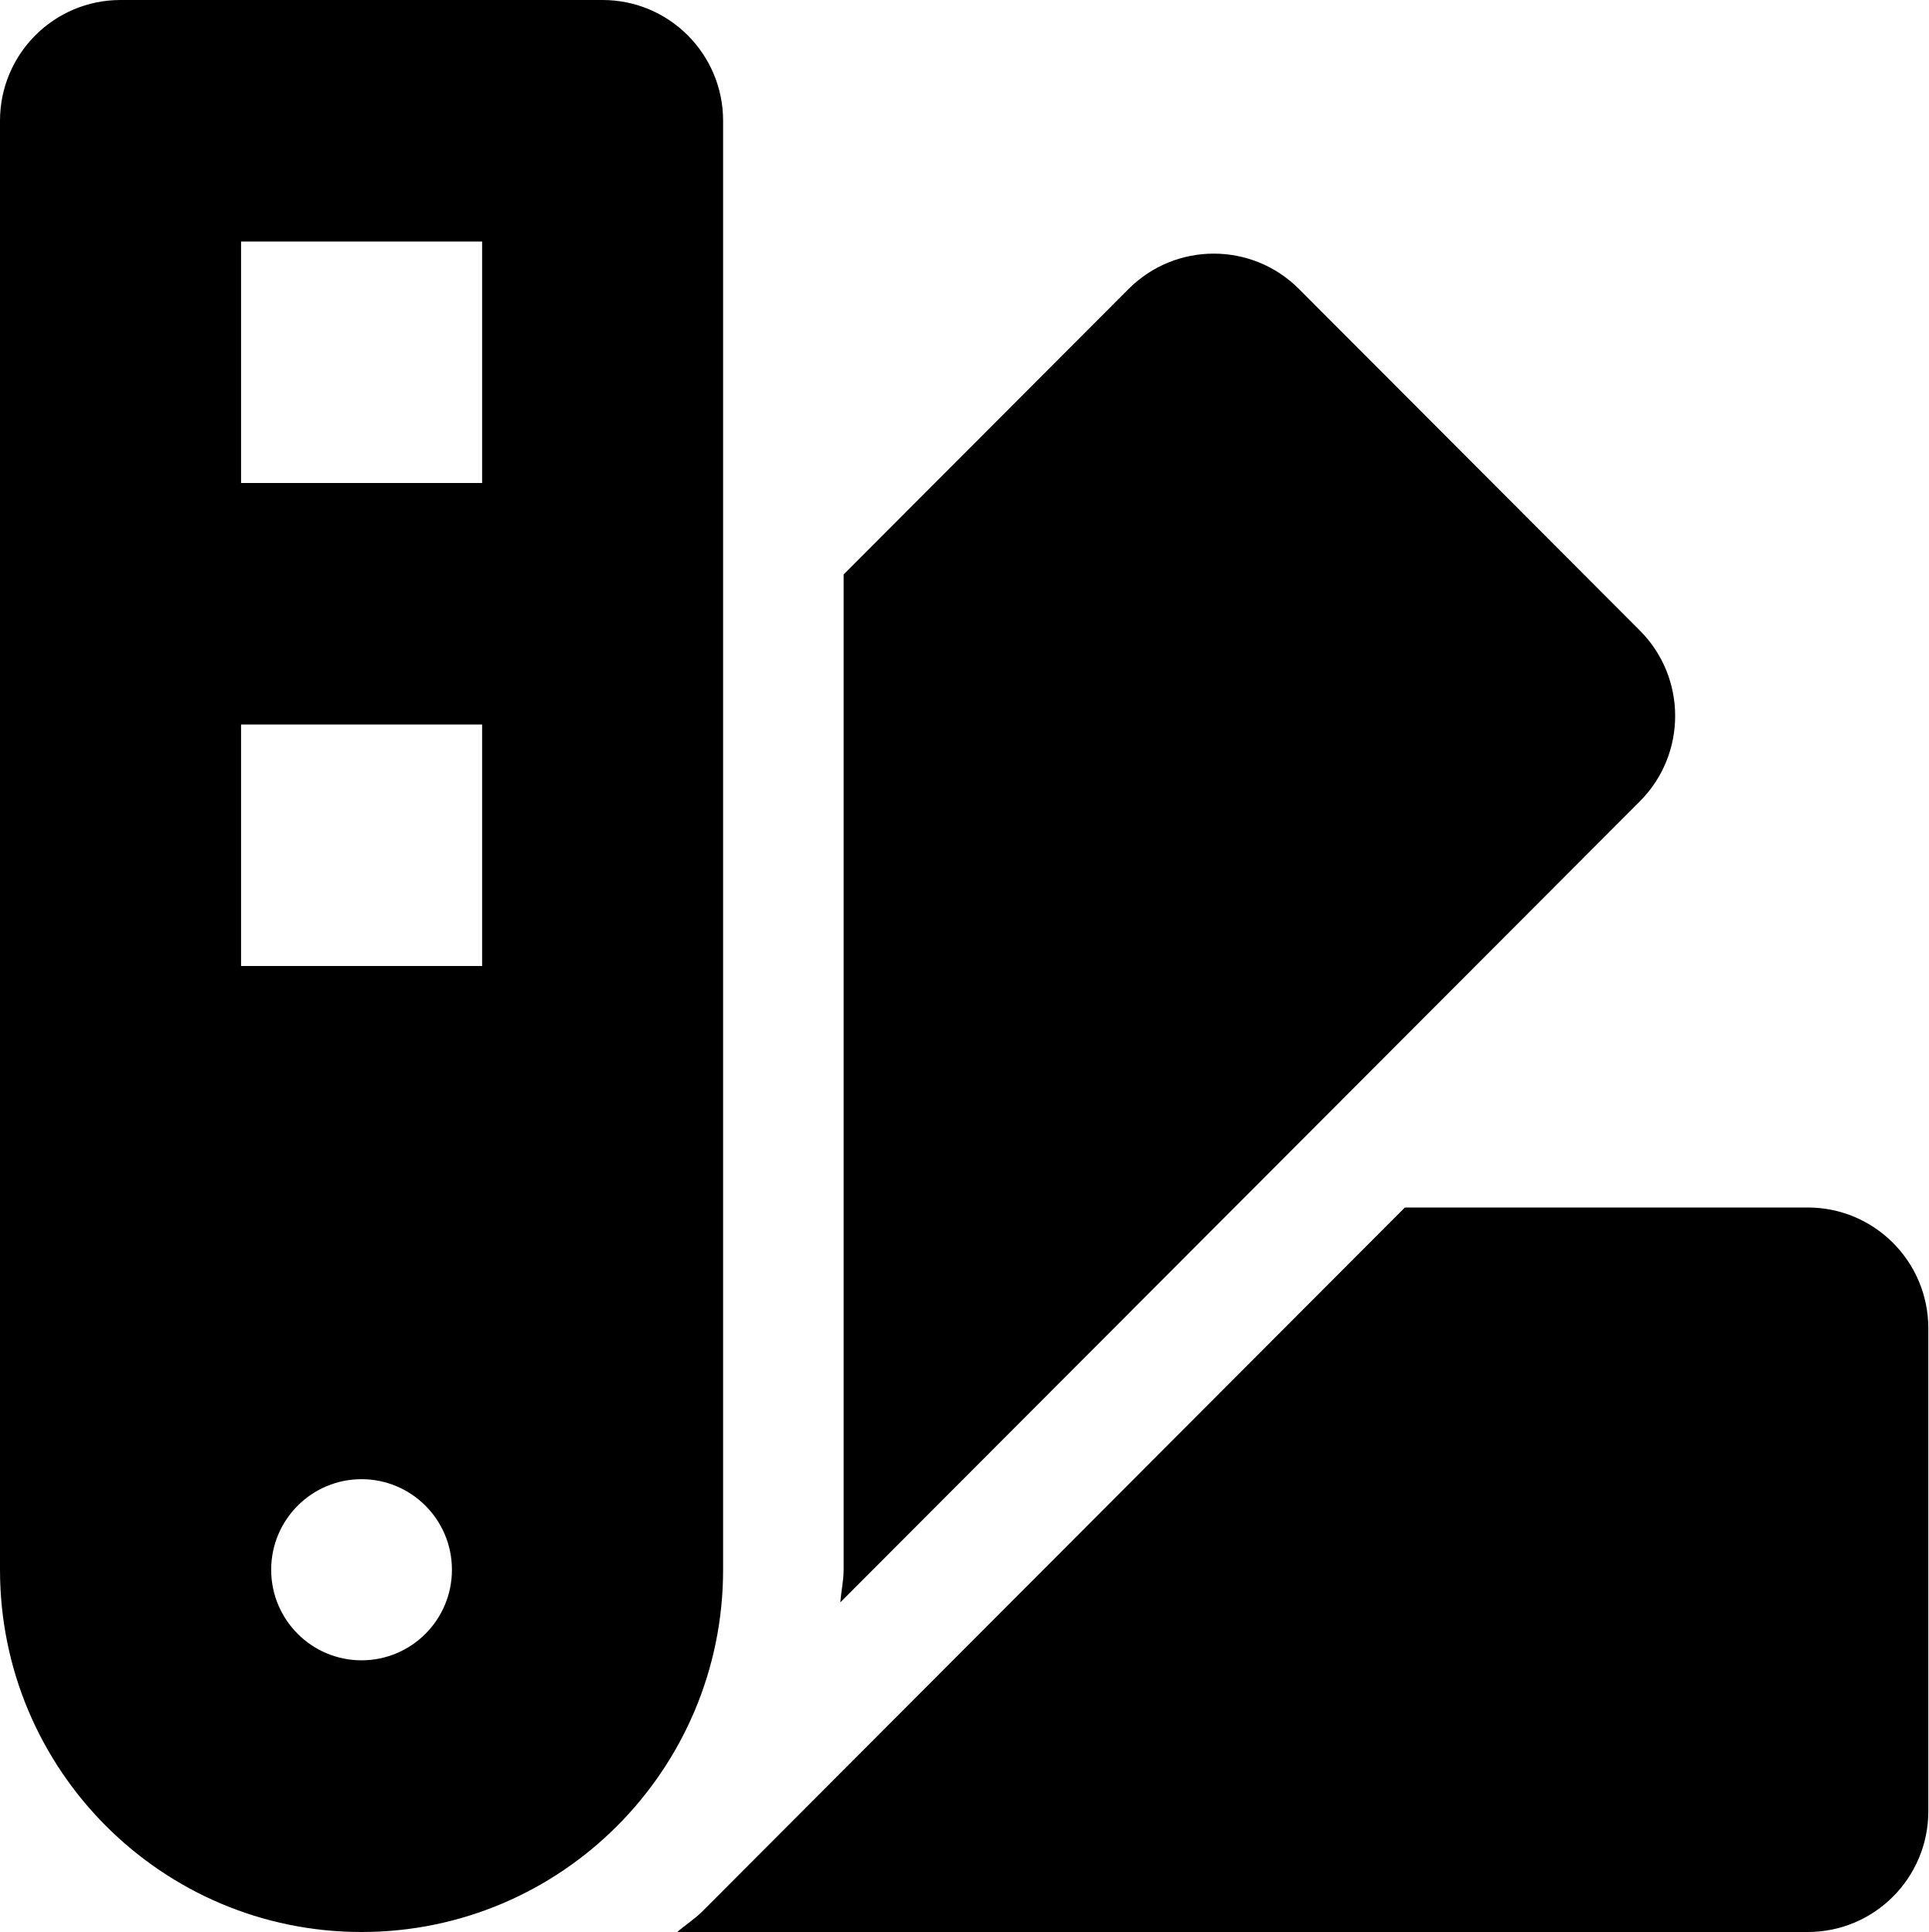
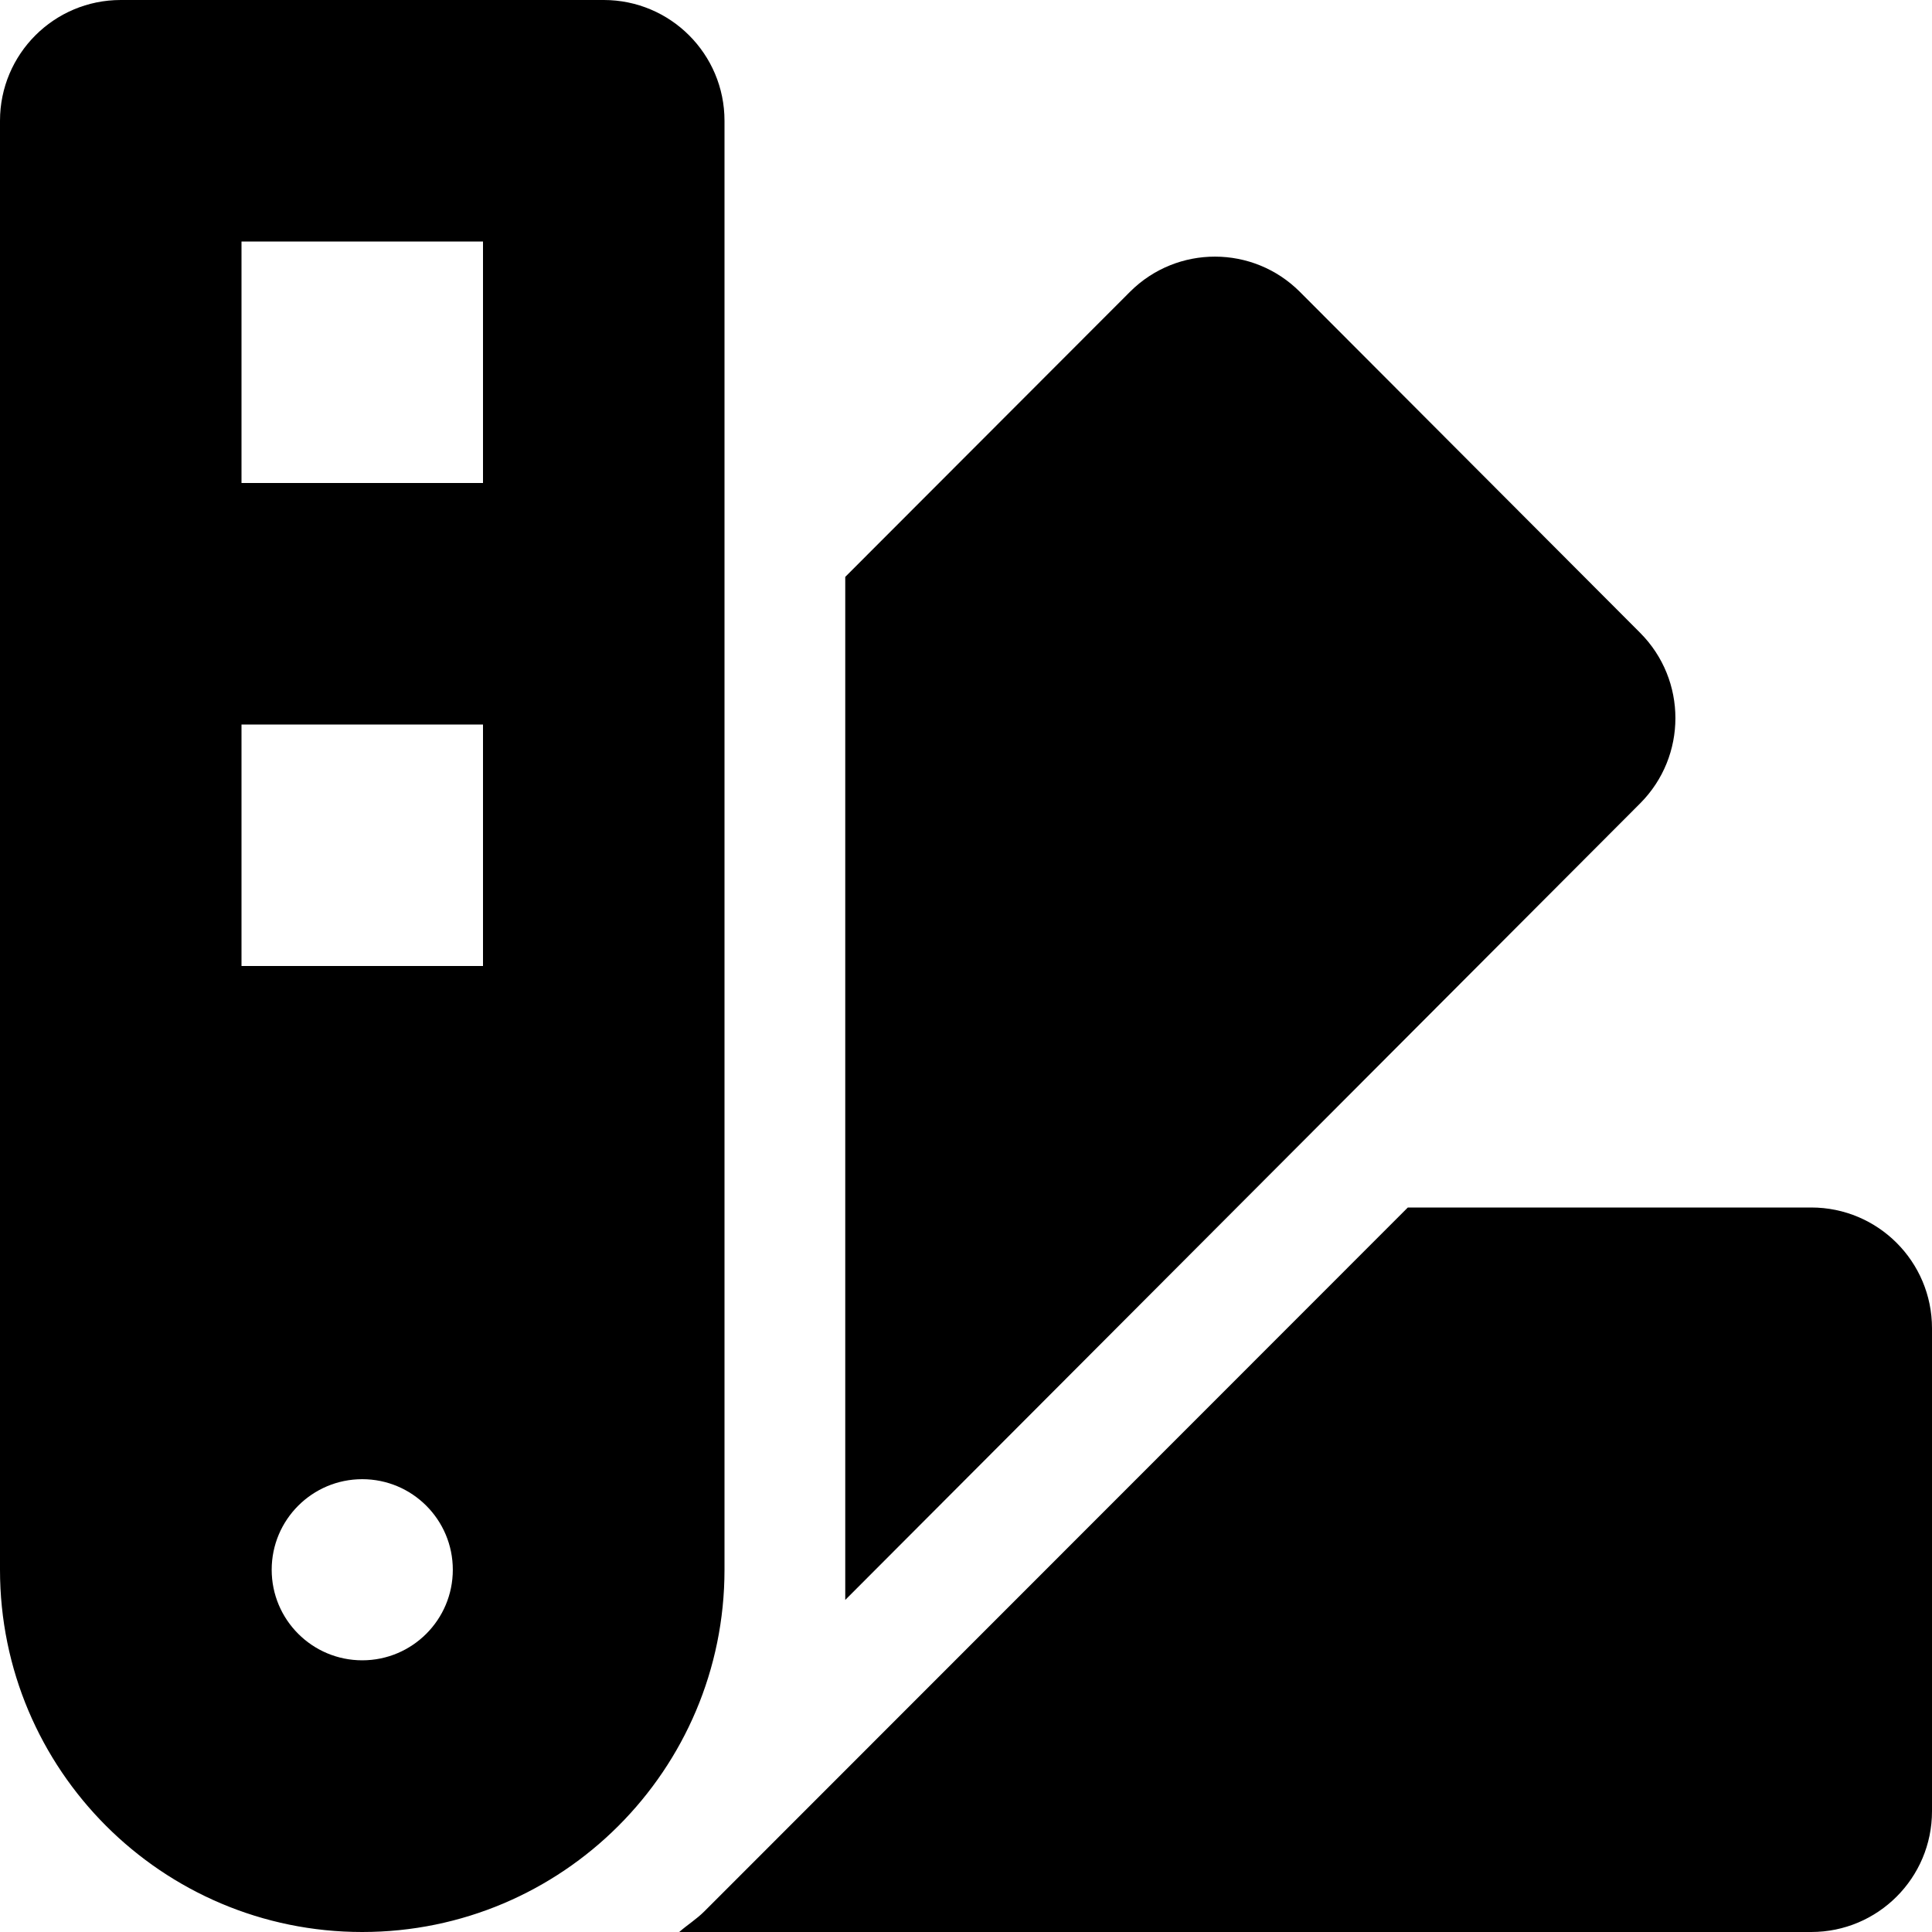
- <svg xmlns="http://www.w3.org/2000/svg" viewBox="0 0 511 512">
-   <path d="M479.06 320H372.29L186.15 506.51c-2.06 2.07-4.49 3.58-6.67 5.49h299.58c17.64 0 31.94-14.33 31.94-32V352c0-17.67-14.3-32-31.94-32zm-44.5-152.9l-90.33-90.51c-12.47-12.5-32.69-12.5-45.17 0l-75.5 75.65V416c0 2.96-.67 5.73-.87 8.64l211.87-212.28c12.47-12.5 12.47-32.77 0-45.26zM191.62 32c0-17.67-14.3-32-31.94-32H31.94C14.3 0 0 14.33 0 32v384c0 53.02 42.9 96 95.81 96s95.81-42.98 95.81-96V32zM95.81 440c-13.23 0-23.95-10.75-23.95-24 0-13.26 10.73-24 23.95-24s23.95 10.74 23.95 24c.01 13.25-10.72 24-23.95 24zm31.94-184H63.88v-64h63.88v64zm0-128H63.88V64h63.88v64z" />
+ <svg xmlns="http://www.w3.org/2000/svg" viewBox="0 0 512 512">
+   <path d="M434.66,167.71h0L344.5,77.36a31.83,31.83,0,0,0-45-.07h0l-.07.07L224,152.88V424L434.66,212.9A32,32,0,0,0,434.66,167.71ZM480,320H373.09L186.68,506.51c-2.06,2.07-4.5,3.58-6.68,5.49H480a32,32,0,0,0,32-32V352A32,32,0,0,0,480,320ZM192,32A32,32,0,0,0,160,0H32A32,32,0,0,0,0,32V416a96,96,0,0,0,192,0ZM96,440a24,24,0,1,1,24-24A24,24,0,0,1,96,440Zm32-184H64V192h64Zm0-128H64V64h64Z" />
</svg>
